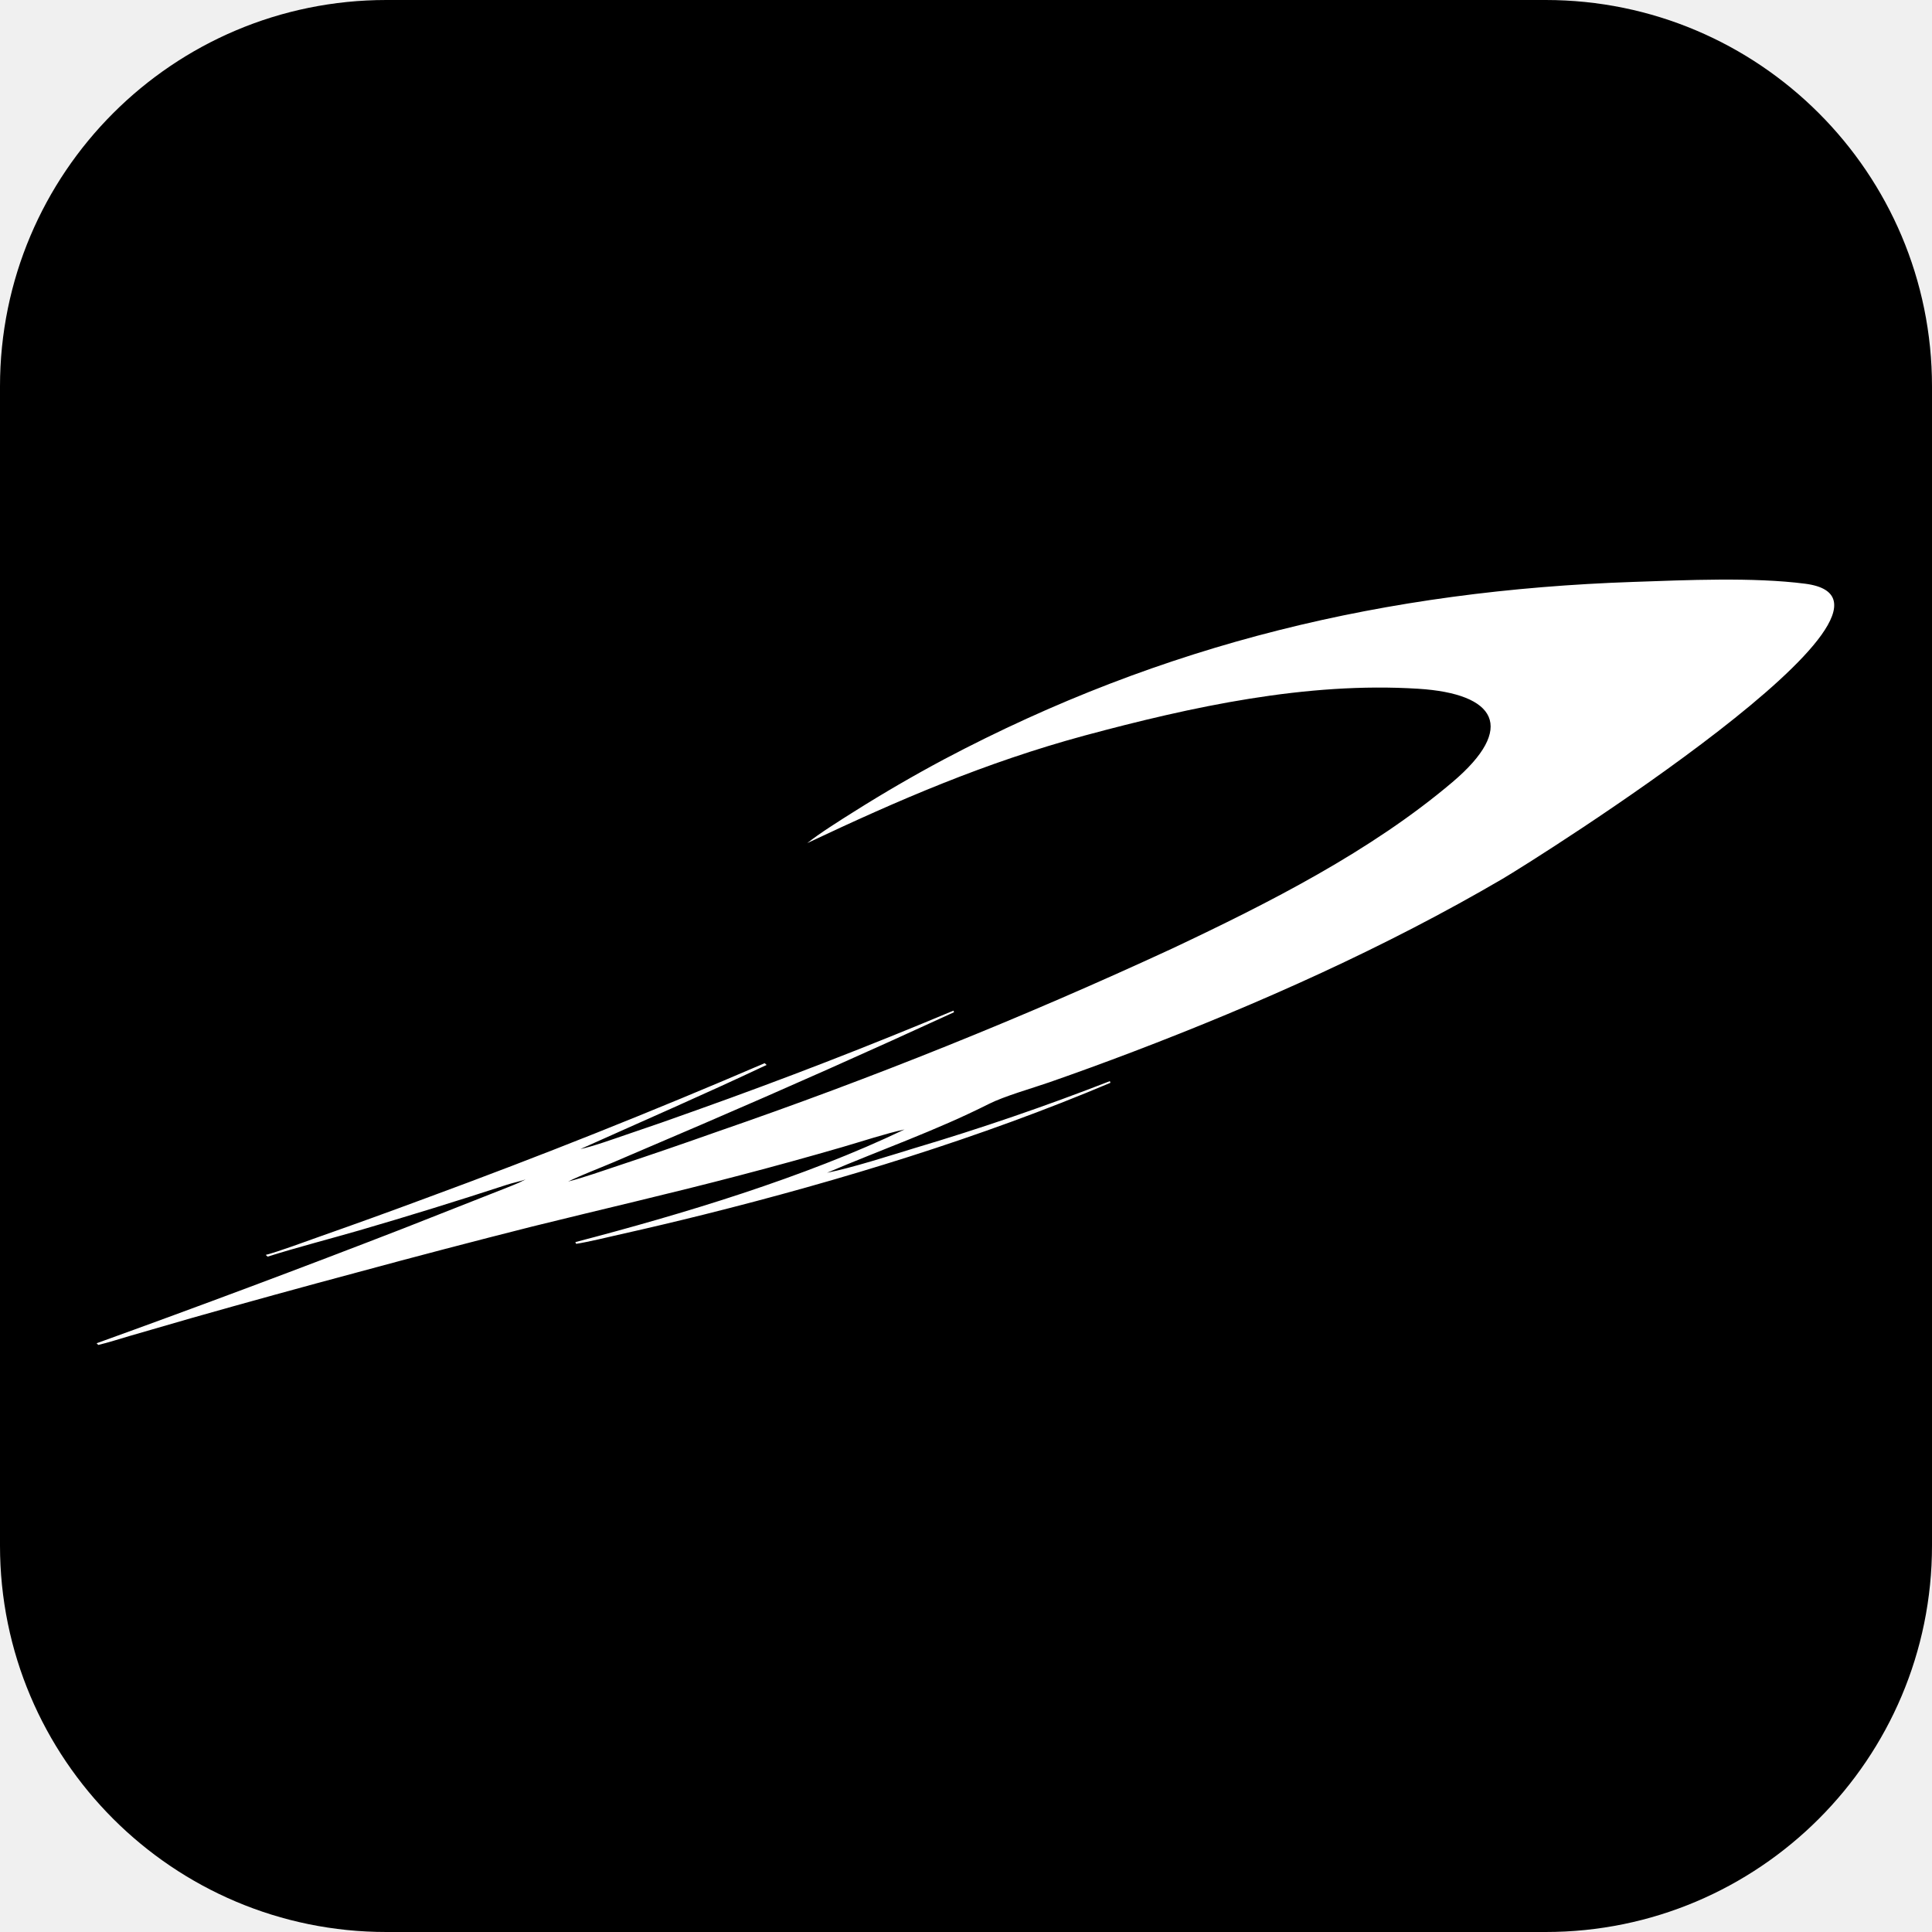
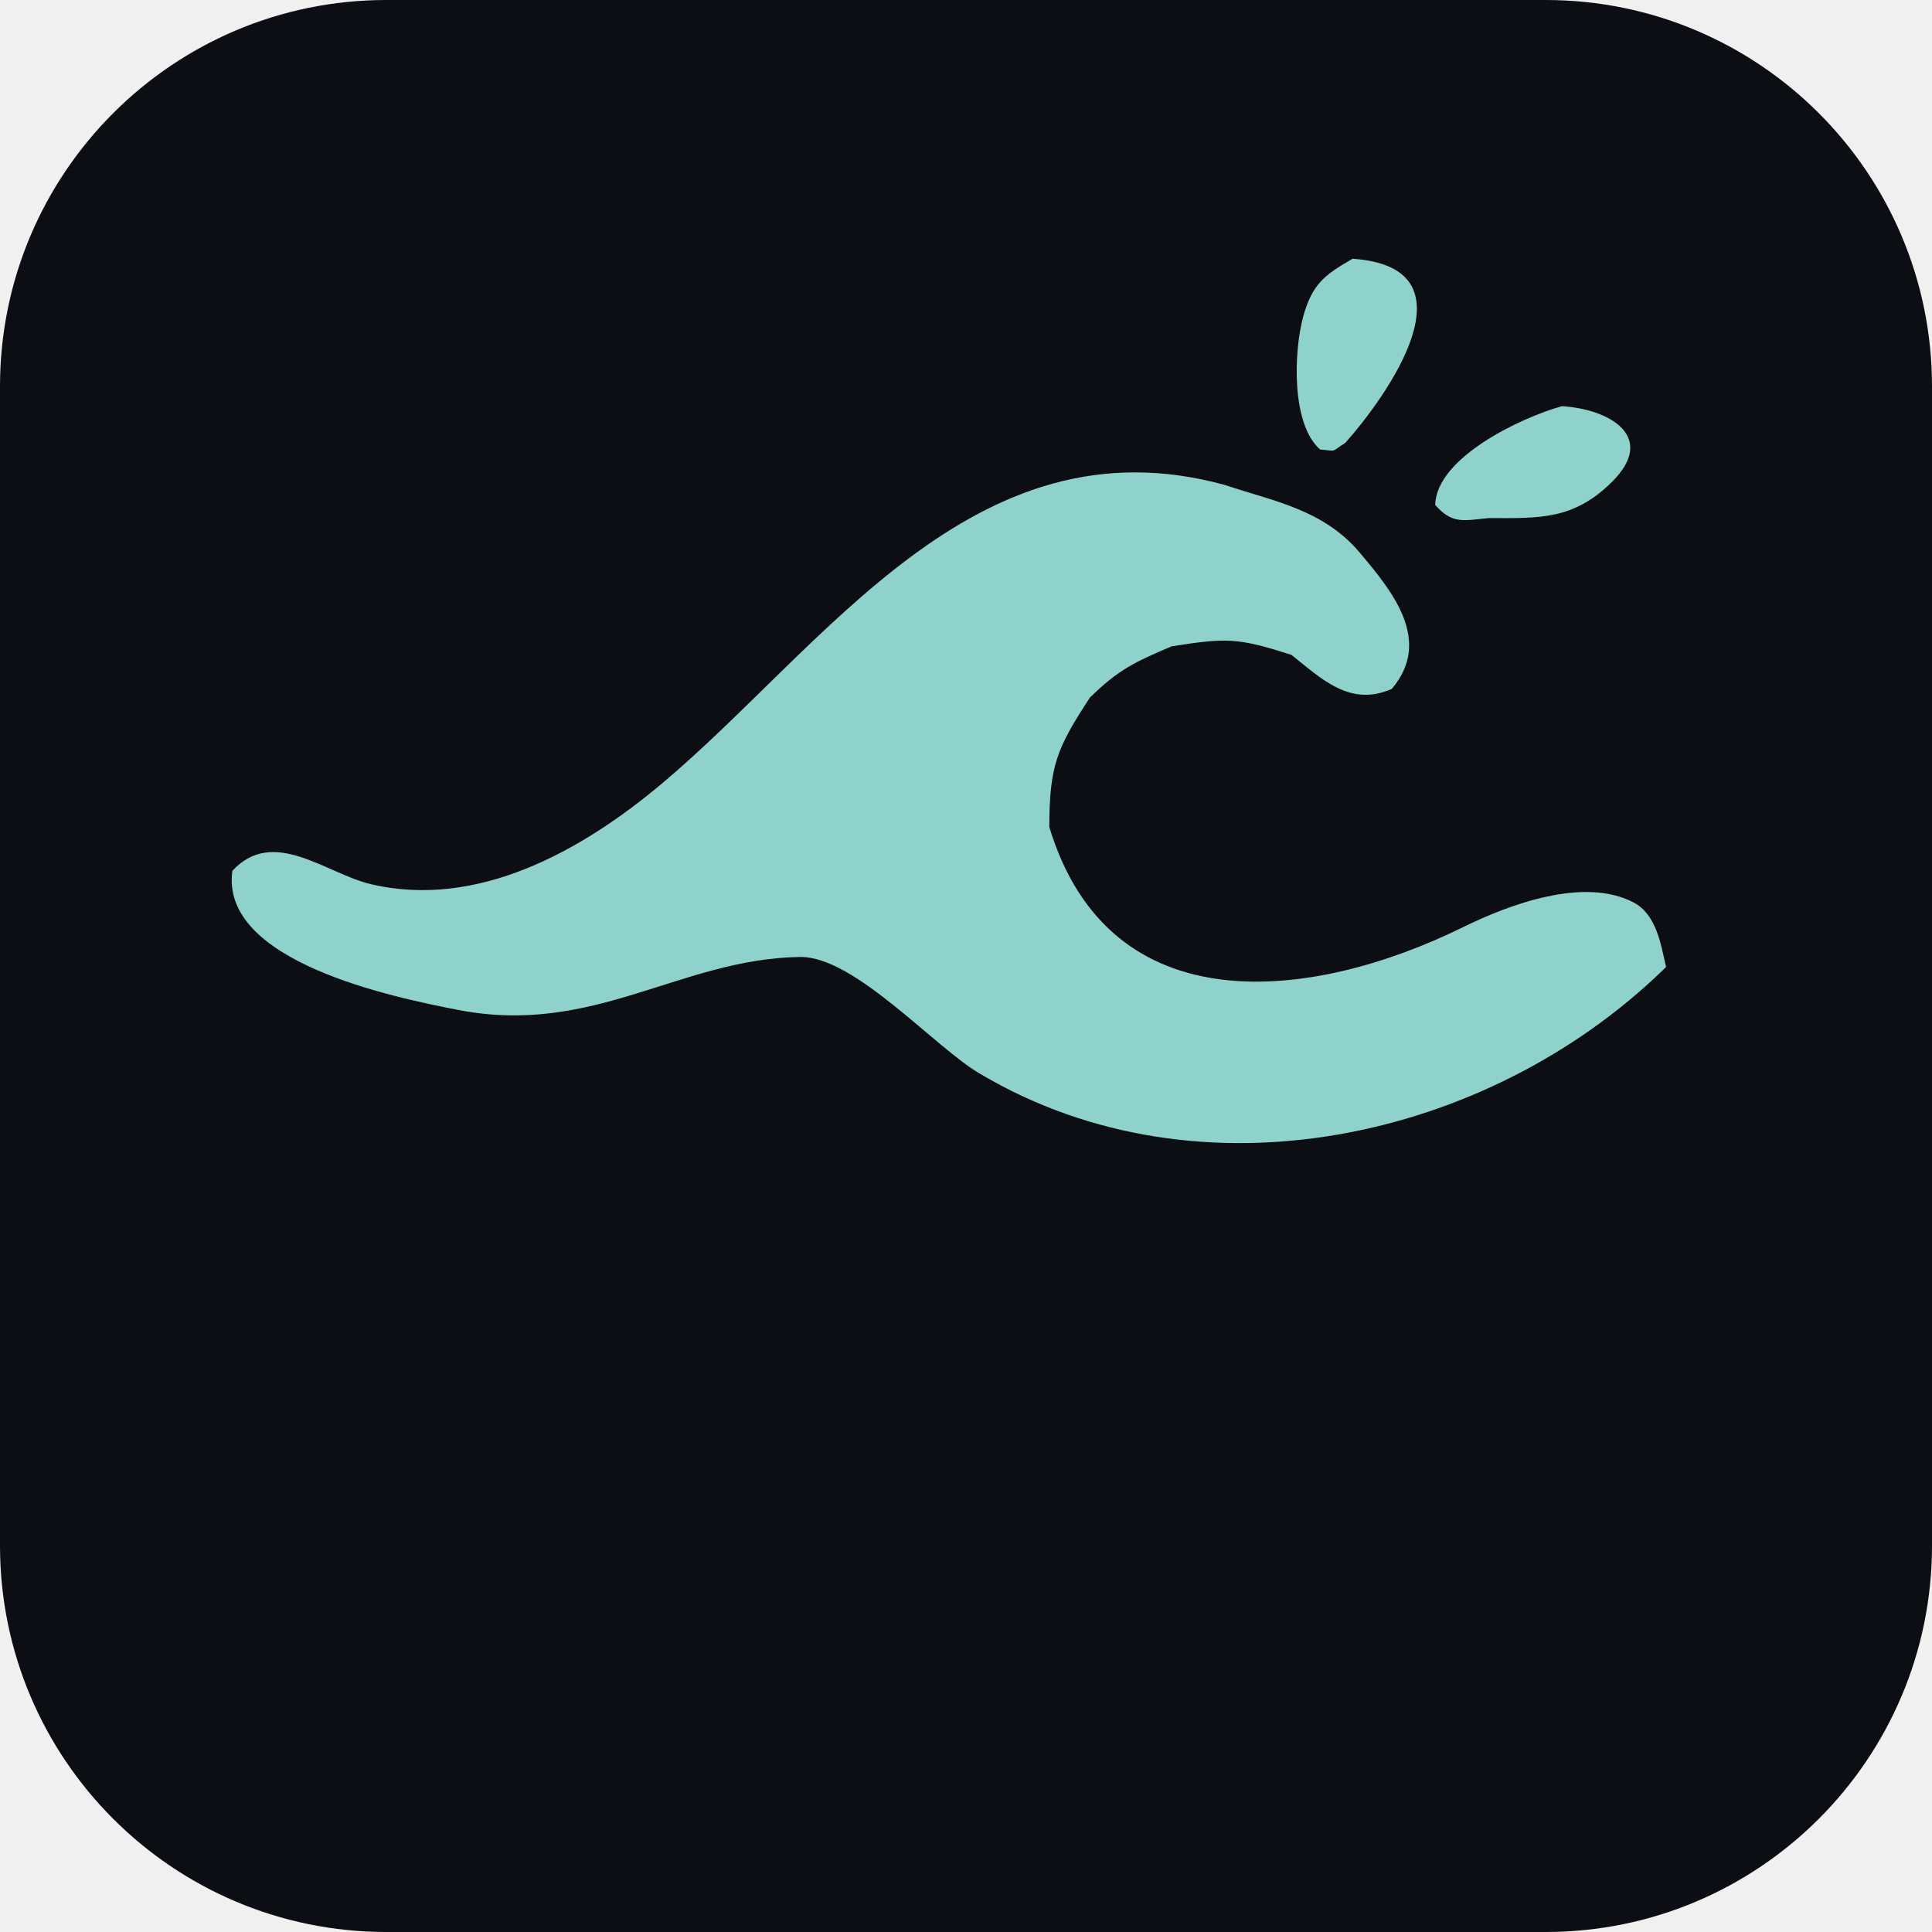
- <svg xmlns="http://www.w3.org/2000/svg" viewBox="0 0 100 100">
-   <rect width="100" height="100" fill="#000000" rx="20" />
-   <g transform="translate(5, 30) scale(0.0718)">
-     <path d="M546.047 167.264C536.748 173.082 520.508 183.309 512.311 189.963C578.447 158.716 640.463 131.927 712.011 112.485C789.513 91.604 872.254 73.617 952.815 78.692C1009 82.231 1023.71 106.767 977.448 145.978C918.626 195.839 844.995 233.131 775.316 265.992C668.19 315.561 558.614 359.662 447.015 398.124C423.46 406.475 399.821 414.589 376.104 422.467C365.211 426.068 350.785 431.209 339.929 433.914C349.11 429.416 362.505 424.319 372.352 420.133L436.916 392.495C497.647 366.373 558.05 339.497 618.113 311.872L617.721 310.725C556.842 336.257 495.27 360.113 433.078 382.264C415.881 388.481 398.615 394.504 381.282 400.333C372.764 403.239 357.321 408.775 348.761 410.515C394.029 390.182 437.861 371.218 482.997 349.87L481.608 348.6C401.07 383.238 319.612 415.695 237.322 445.937C211.986 455.356 186.565 464.549 161.065 473.515C151.192 476.989 131.532 484.336 121.938 486.82L123.286 488.059C144.465 481.397 167.846 475.355 189.349 469.152C224.934 458.783 260.348 447.835 295.577 436.313C300.048 434.825 304.612 434.009 309.267 432.425C309.34 432.397 309.4 432.376 309.444 432.365C309.385 432.385 309.326 432.405 309.267 432.425C308.39 432.769 305.612 434.269 304.738 434.651C297.707 437.732 290.538 440.322 283.421 443.207L220.921 467.825C147.612 496.268 73.967 523.836 0 550.523L1.216 551.713C7.719 550.248 17.235 547.162 23.816 545.257L68.064 532.447C107.979 521.114 147.982 510.087 188.066 499.368C229.986 487.995 272.003 476.986 314.115 466.343C364.355 453.897 413.647 442.62 463.908 429.408C488.553 422.968 513.112 416.198 537.577 409.101C550.896 405.241 569.354 399.162 582.411 396.39C510.43 430.934 421.953 457.546 345.135 477.587L345.701 478.839C354.186 477.559 369.467 473.83 378.097 471.876C398.096 467.391 418.04 462.668 437.927 457.709C536.288 433.136 637.356 402.314 730.849 362.759L730.464 361.547C684.216 379.574 637.239 395.684 589.663 409.837C571.722 415.289 544.719 424.029 526.568 427.61C565.454 410.989 605.119 397.217 643.09 378.05C654.433 372.323 674.446 366.695 686.973 362.335C707.151 355.294 727.233 347.964 747.205 340.348C838.071 305.741 929.378 264.953 1013.32 215.832C1036.47 202.285 1332.77 16.004 1231.67 2.967C1194.12 -1.875 1145.87 0.367 1108 1.661C929.963 7.743 768.93 45.978 611.086 129.472C588.954 141.273 567.26 153.879 546.047 167.264Z" fill="white" />
+ <svg xmlns="http://www.w3.org/2000/svg" width="100" height="100" viewBox="0 0 100 100">
+   <rect width="100" height="100" rx="20" fill="#0C0E14" />
+   <g transform="translate(12 37.4) scale(0.241)">
+     <path d="M201.848 -16.379C194.003 -13.036 190.43 -11.389 184.296 -5.378C177.11 5.603 175.615 9.29 175.566 22.439C188.559 65.267 232.108 59.834 264.365 43.971C274.613 38.931 290.402 33.146 300.965 38.588C305.945 41.157 306.9 47.51 308.023 52.501L307.344 53.167C269.573 89.74 207.823 103.338 160.79 75.484C151.034 69.885 133.798 50.177 122.045 50.343C96.245 50.706 77.719 67.404 48.541 61.707C34.573 58.983 -2.606 51.324 0.111 31.842C8.931 22.291 20.172 32.421 29.819 34.695C52.843 40.146 75.277 27.429 92.267 13.183C127.38 -16.27 159.362 -65.825 213.237 -51.039C223.435 -47.598 234.342 -45.852 242.188 -36.556C249.245 -28.193 257.938 -17.643 249.128 -7.231C240.141 -3.289 234.096 -9.368 227.541 -14.555C216.062 -18.193 213.867 -18.262 201.848 -16.379Z" fill="#8FD1CB" />
+     <path d="M240.701-99.612C268.037-97.779 247.828-69.825 239.156-60.089 235.79-57.952 237.551-58.345 233.732-58.647 227.461-64.138 228.081-79.826 230.099-87.199 232.039-94.238 234.775-96.2 240.701-99.612Z" fill="#8FD1CB" />
+     <path d="M285.677-67.952C295.974-67.325 306.201-61.343 296.348-51.627 288.129-43.52 280.884-43.88 269.927-43.921 264.484-43.381 262.101-42.567 258.44-46.754 258.715-56.884 276.769-65.482 285.677-67.952Z" fill="#8FD1CB" />
  </g>
</svg>
